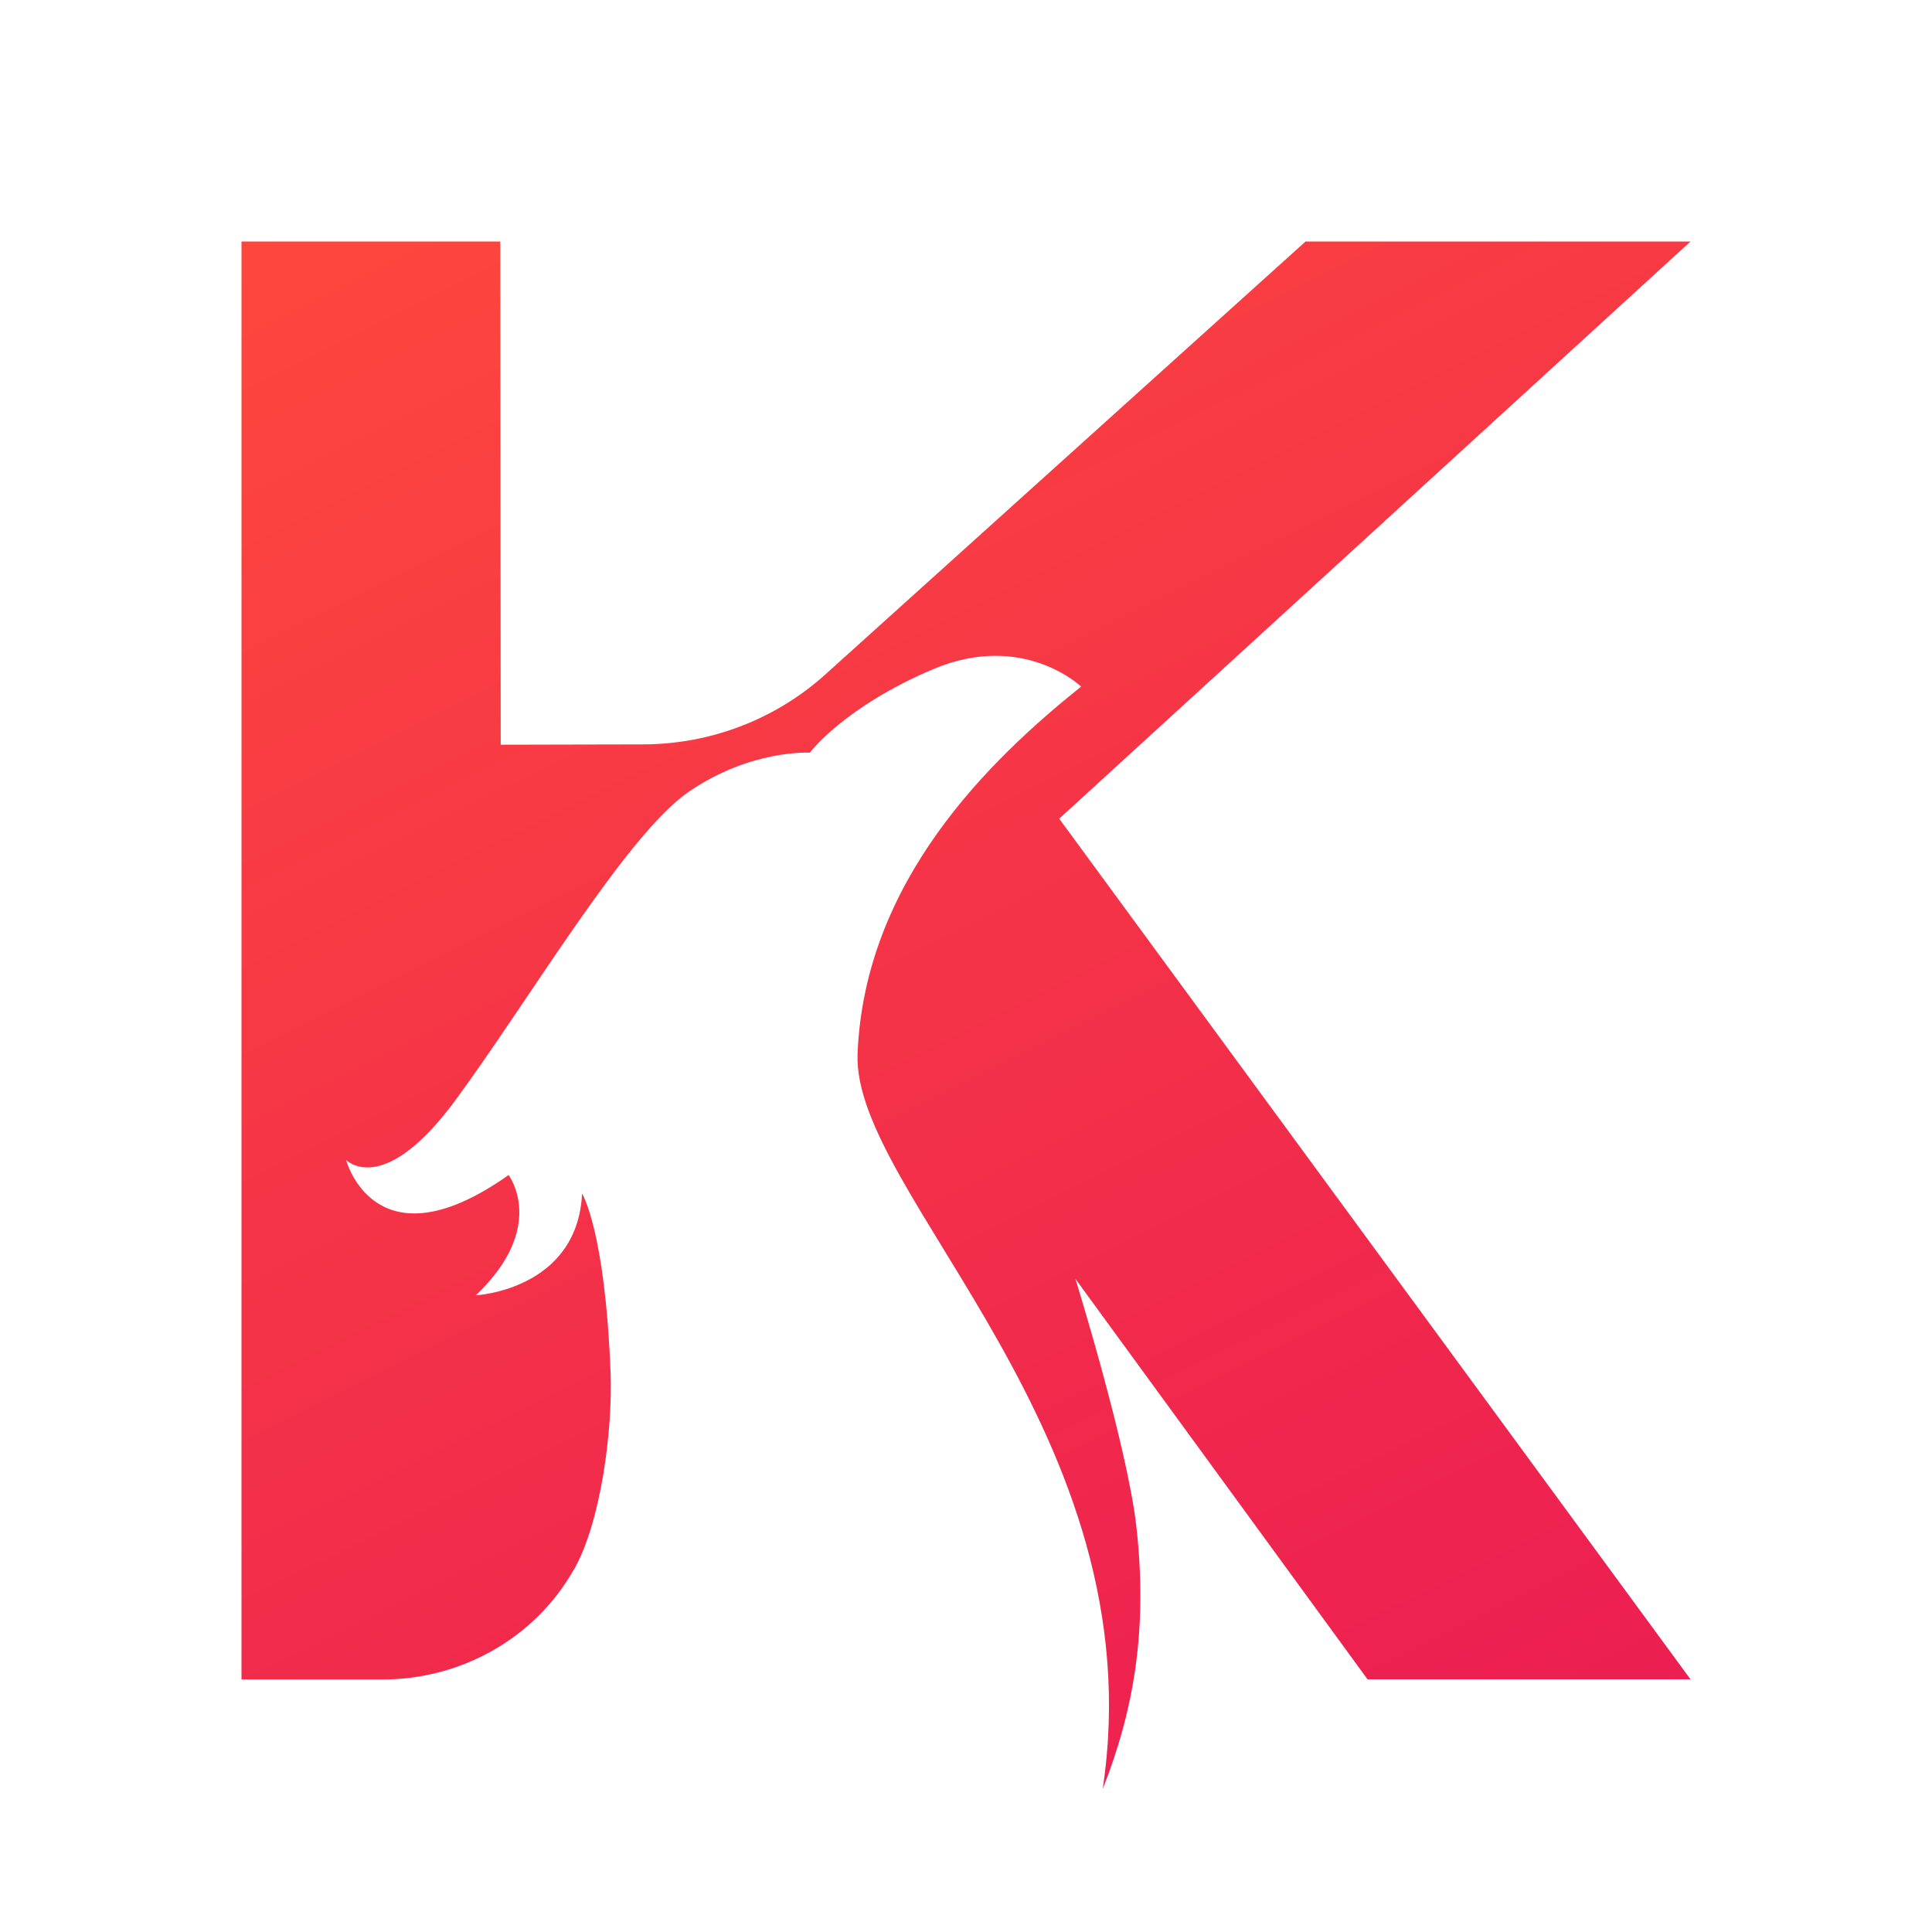
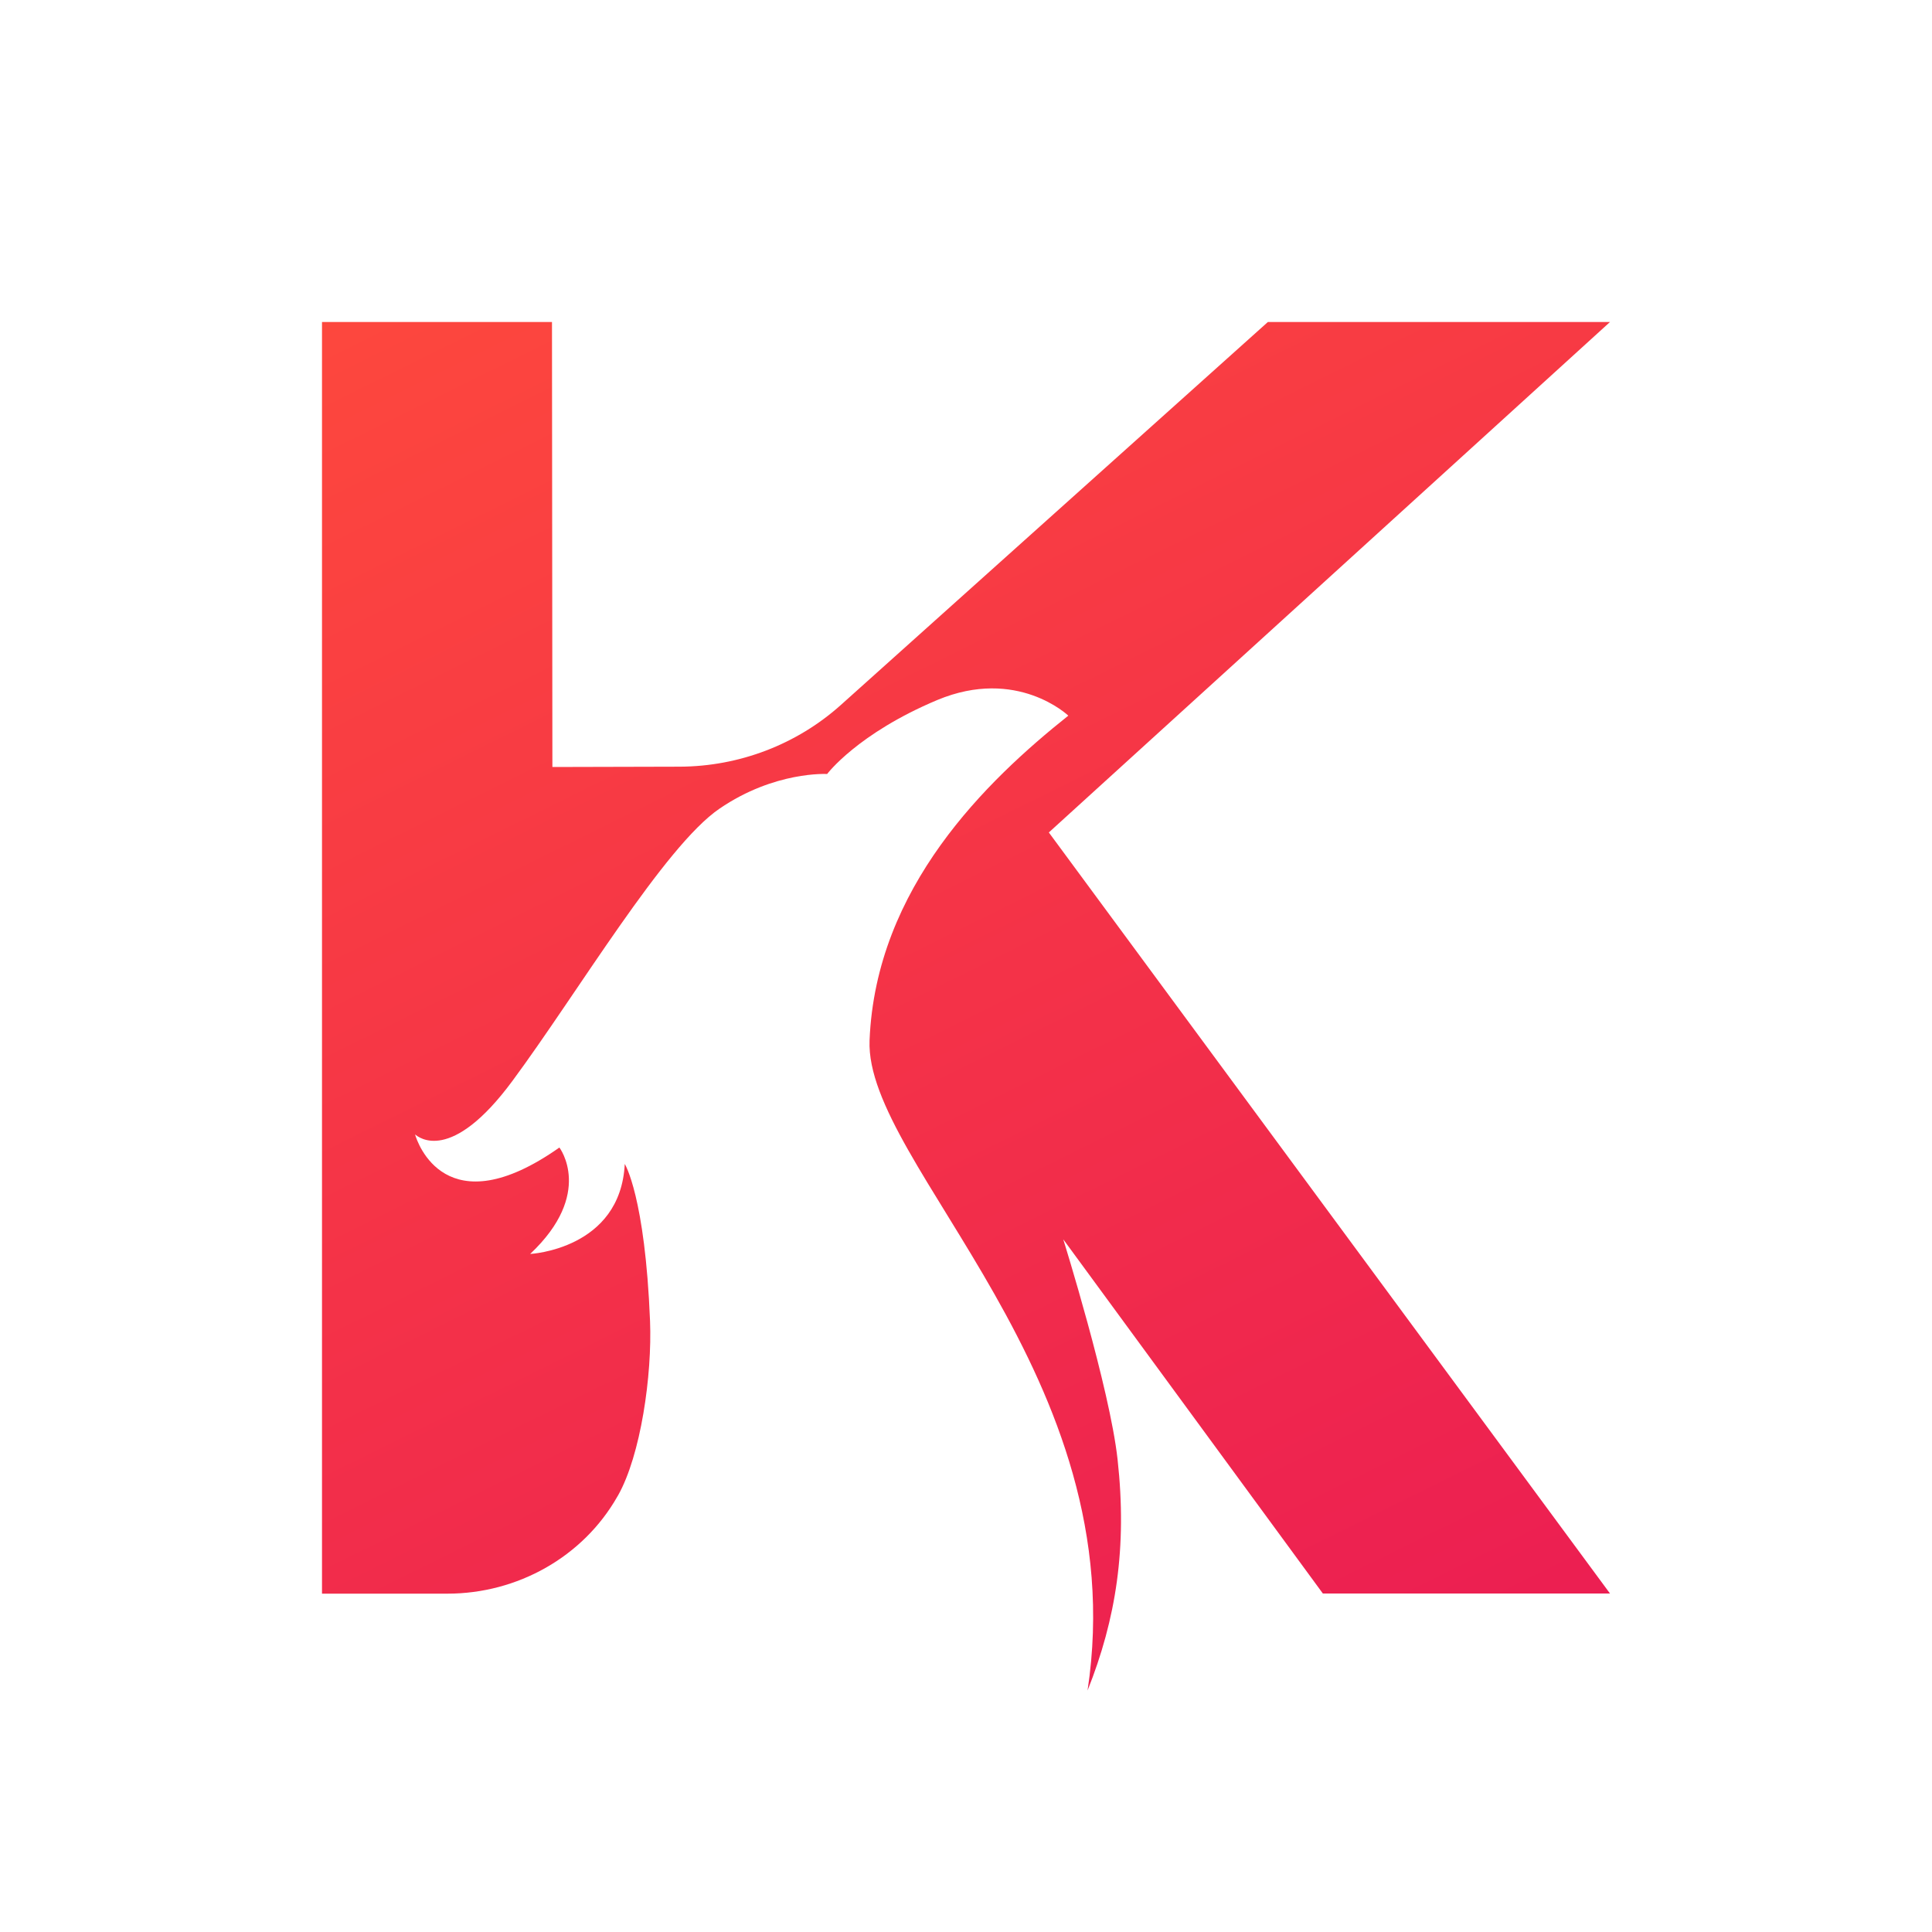
<svg xmlns="http://www.w3.org/2000/svg" width="24" height="24" viewBox="0 0 24 24" fill="none">
-   <path d="M16.218 3L10.254 8.377C9.636 8.935 8.832 9.243 7.998 9.247L6.22 9.251L6.215 3H3V20.863H4.753C5.733 20.863 6.648 20.347 7.127 19.5C7.131 19.494 7.133 19.489 7.137 19.485C7.455 18.918 7.615 17.797 7.584 17.031C7.515 15.282 7.231 14.827 7.231 14.827C7.172 16.026 5.91 16.091 5.91 16.091C6.807 15.24 6.318 14.597 6.318 14.597C4.728 15.72 4.331 14.521 4.3 14.412C4.35 14.454 4.803 14.829 5.662 13.661C6.571 12.425 7.783 10.366 8.554 9.837C9.327 9.306 10.06 9.35 10.06 9.35C10.06 9.35 10.482 8.782 11.598 8.31C12.714 7.842 13.43 8.529 13.43 8.529C12.289 9.443 10.739 10.943 10.653 13.091C10.584 14.831 14.362 17.816 13.698 22.224C14.095 21.223 14.255 20.219 14.118 18.979C14.009 17.977 13.359 15.886 13.359 15.886L16.988 20.861H21L13.158 10.17L21 3H16.218Z" fill="url(#paint0_linear)" />
+   <path d="M15.75 4L10.448 8.755C9.899 9.248 9.184 9.521 8.443 9.524L6.862 9.528L6.857 4H4V19.797H5.558C6.429 19.797 7.243 19.34 7.669 18.591C7.672 18.586 7.674 18.581 7.677 18.578C7.96 18.076 8.102 17.085 8.075 16.408C8.013 14.861 7.761 14.459 7.761 14.459C7.708 15.52 6.586 15.577 6.586 15.577C7.384 14.825 6.949 14.255 6.949 14.255C5.536 15.249 5.183 14.188 5.156 14.092C5.2 14.129 5.603 14.461 6.366 13.427C7.174 12.335 8.252 10.514 8.937 10.046C9.624 9.576 10.275 9.615 10.275 9.615C10.275 9.615 10.651 9.113 11.643 8.696C12.635 8.282 13.271 8.89 13.271 8.89C12.257 9.698 10.879 11.024 10.802 12.924C10.741 14.463 14.1 17.102 13.51 21C13.863 20.115 14.004 19.227 13.883 18.13C13.786 17.245 13.208 15.395 13.208 15.395L16.433 19.795H20L13.029 10.341L20 4H15.75Z" fill="url(#paint0_linear)" />
  <defs>
-     <linearGradient id="paint0_linear" x1="30.463" y1="28.11" x2="13.799" y2="-5.408" gradientUnits="userSpaceOnUse">
+     <linearGradient id="paint0_linear" x1="28.412" y1="26.205" x2="13.721" y2="-3.496" gradientUnits="userSpaceOnUse">
      <stop stop-color="#E40C5B" />
      <stop offset="1" stop-color="#FF4C3B" />
    </linearGradient>
  </defs>
</svg>
